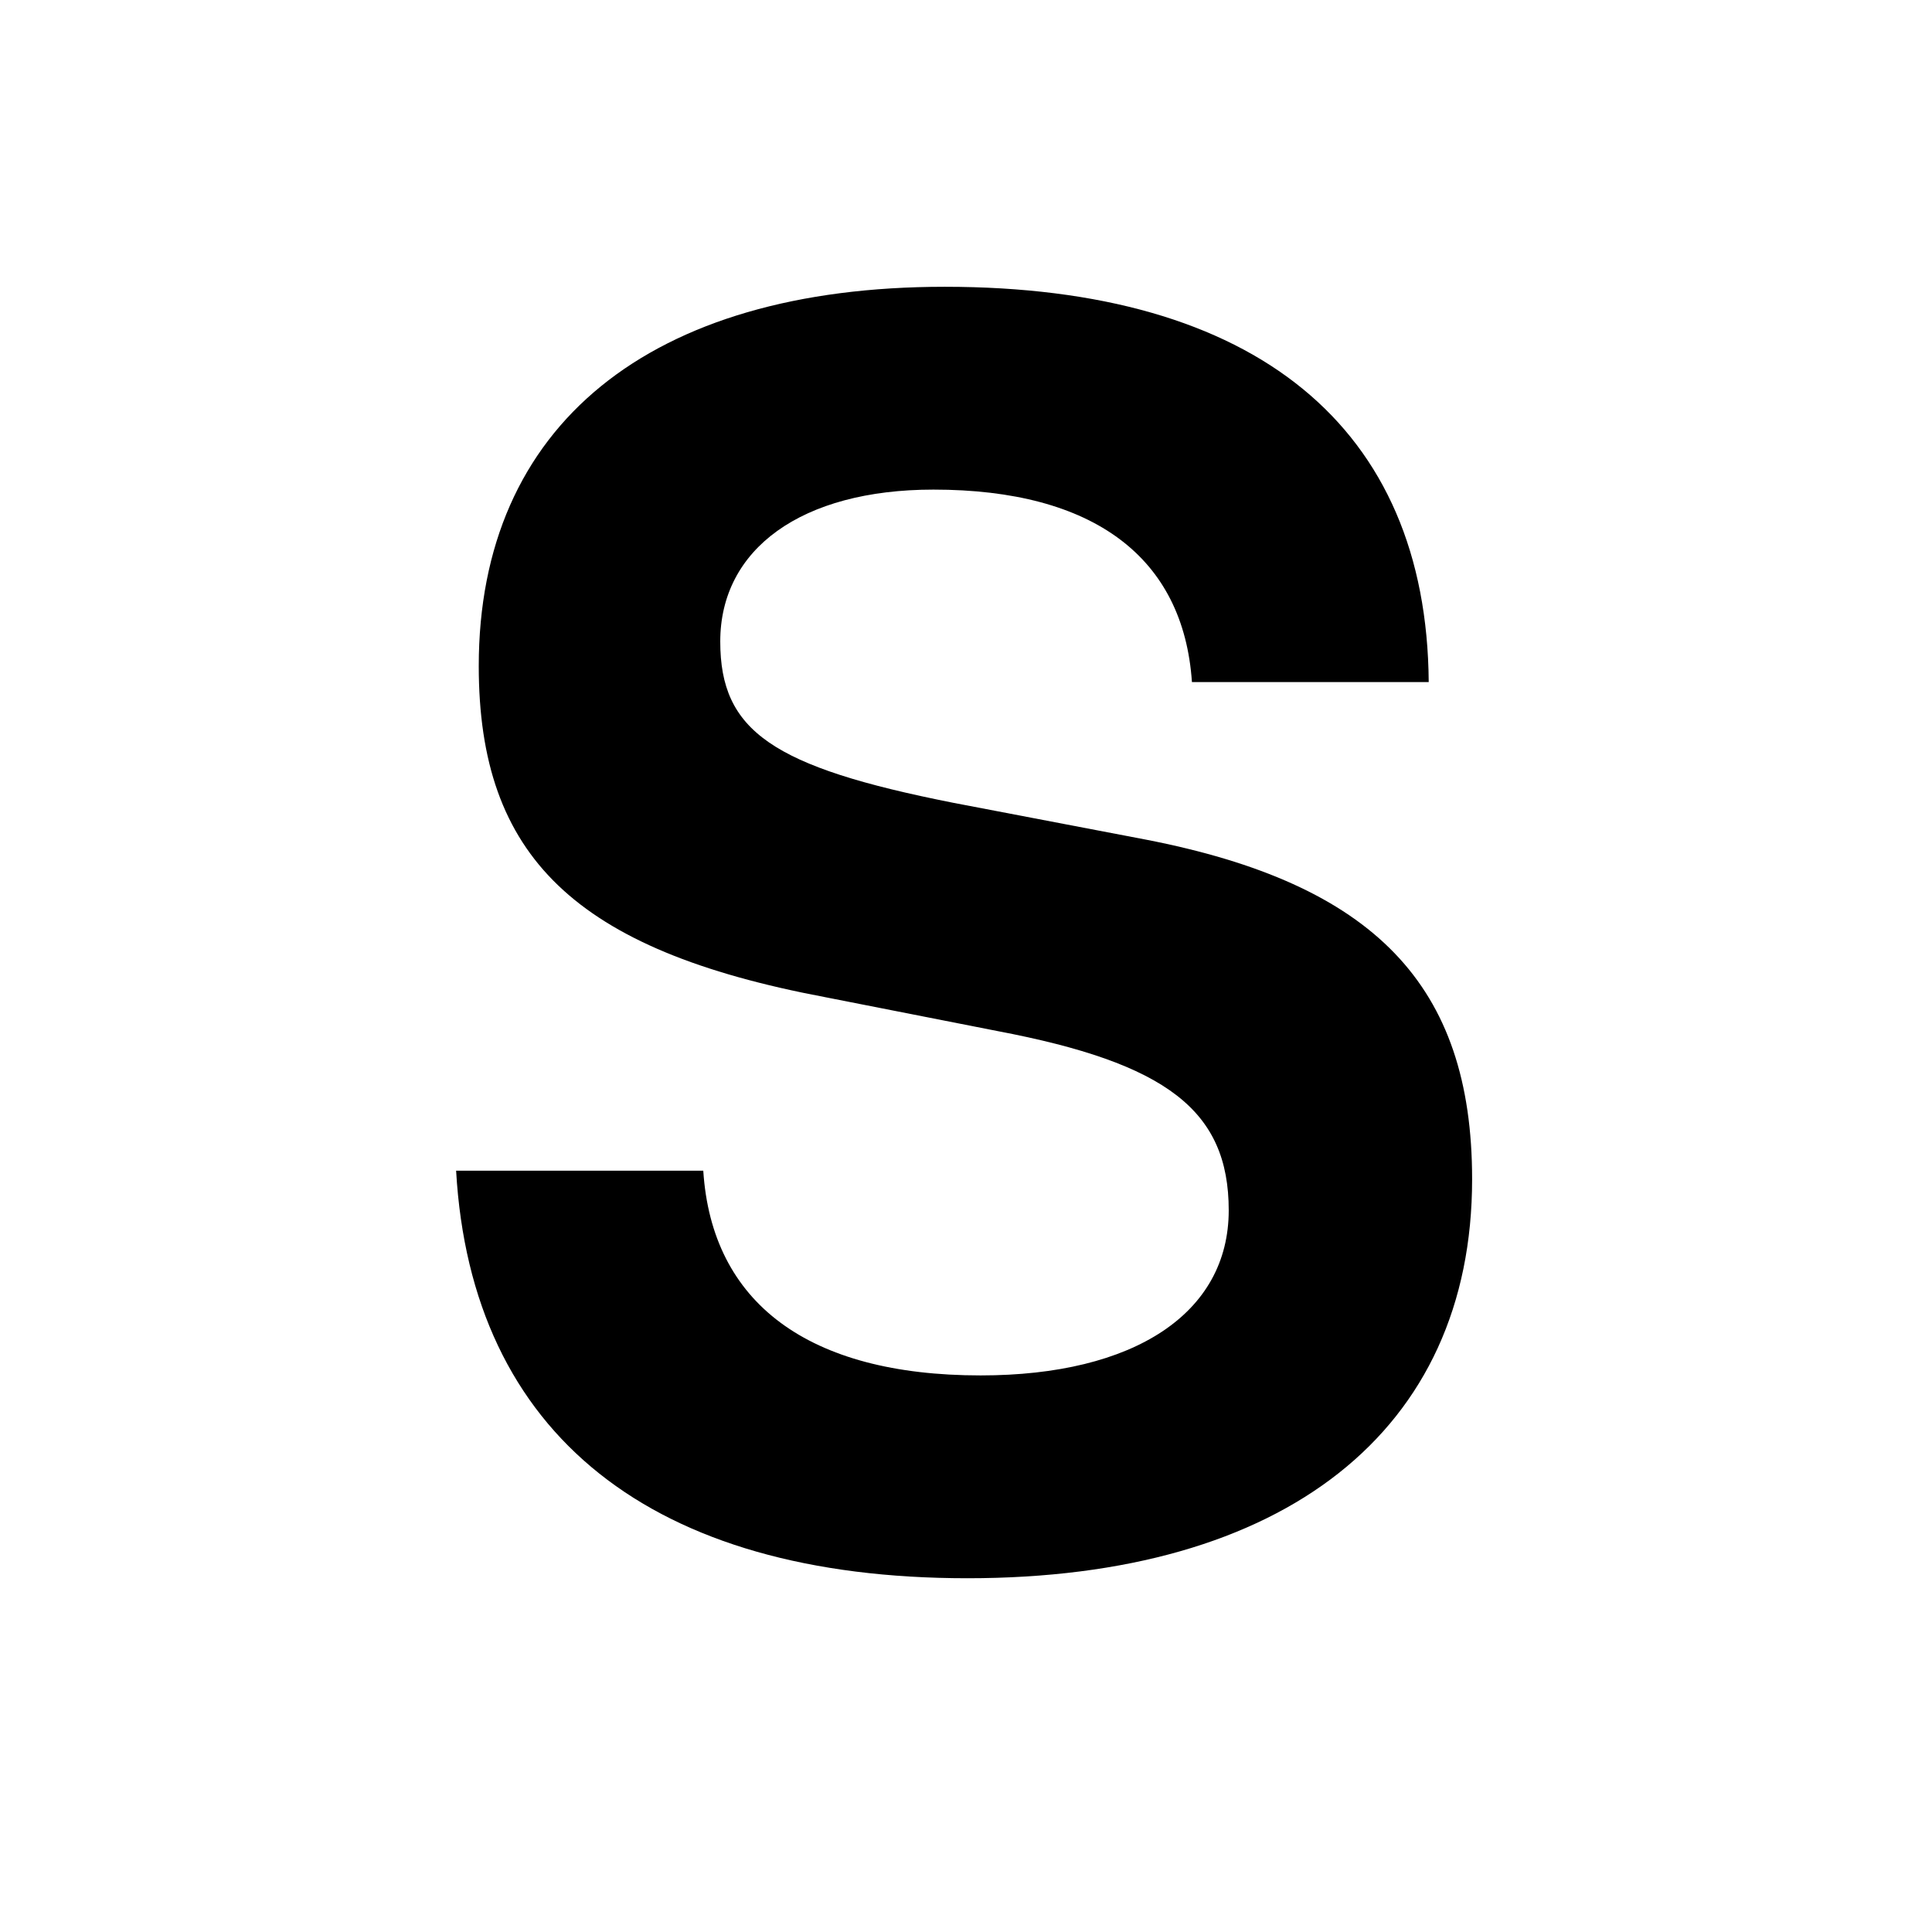
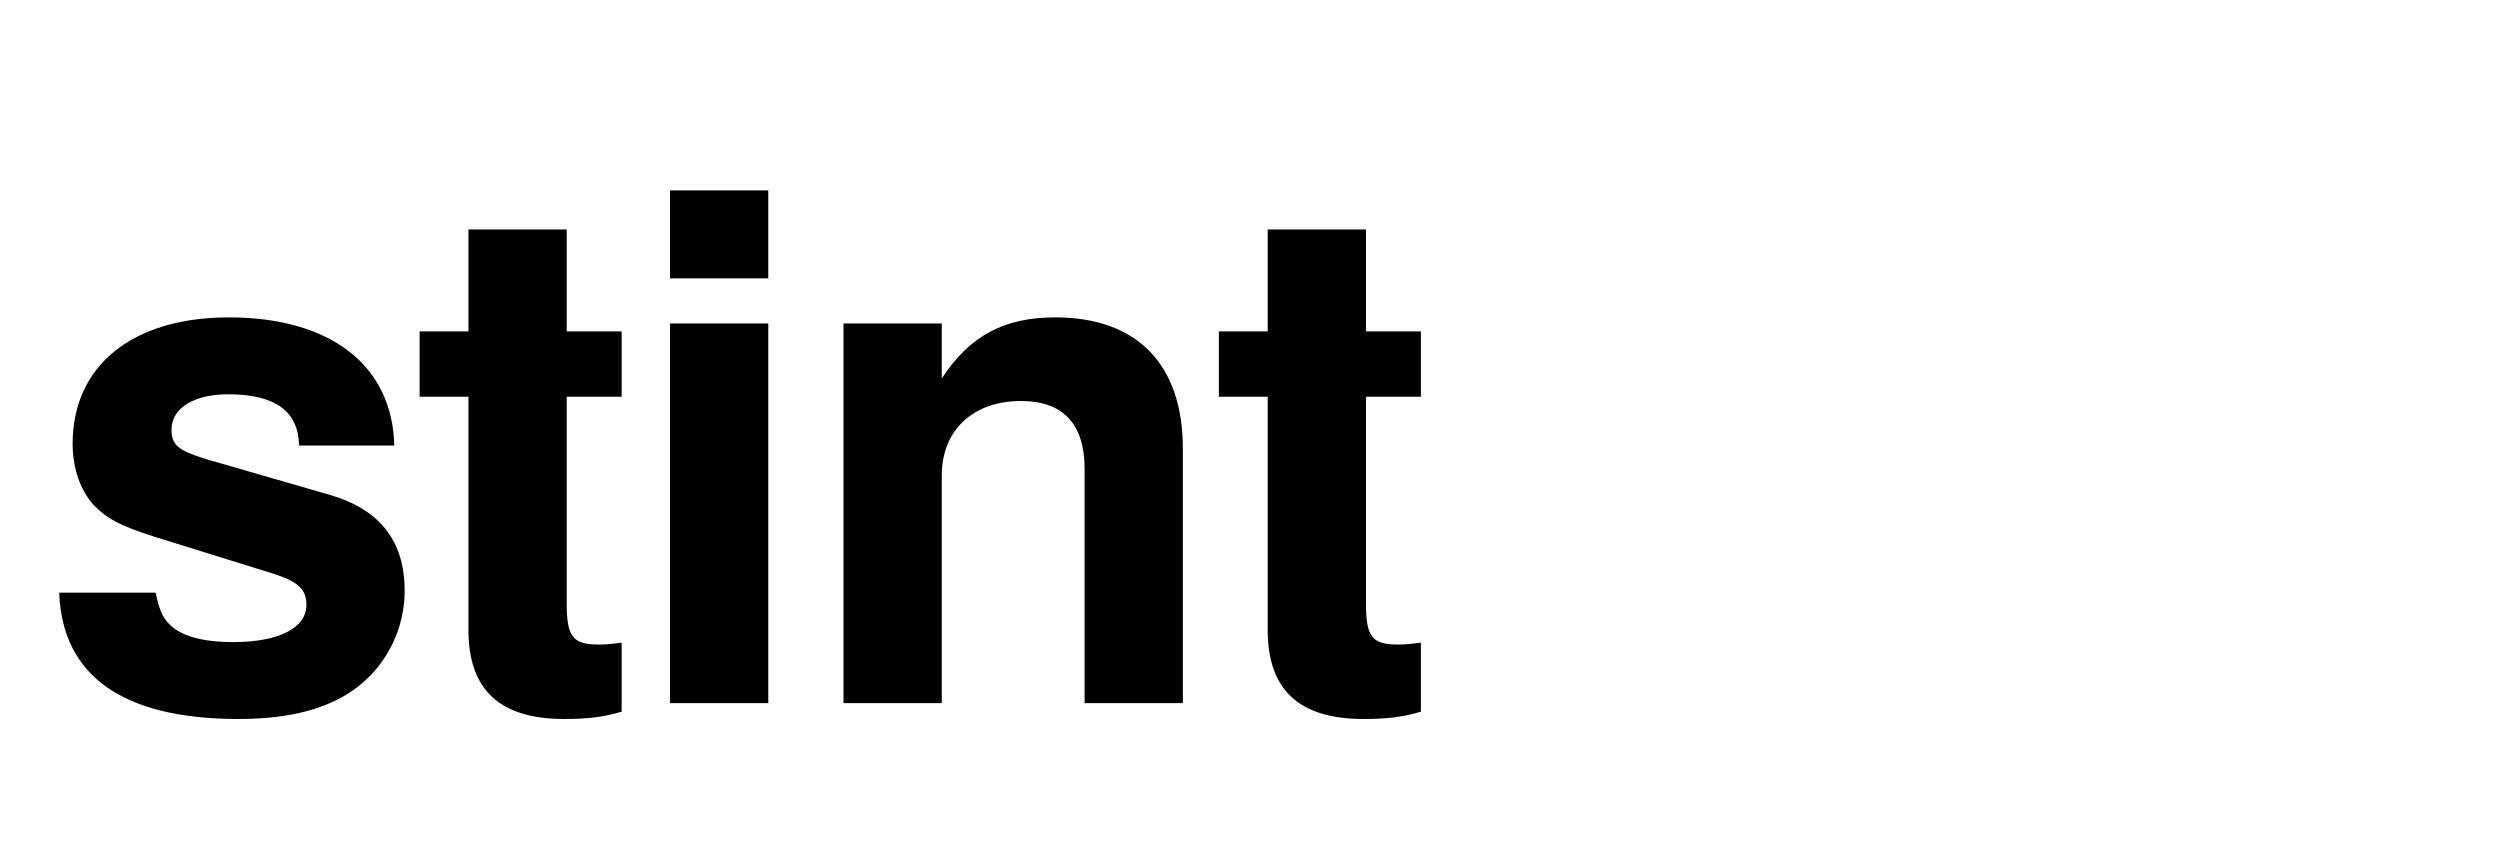
- <svg xmlns="http://www.w3.org/2000/svg" width="32" height="32" viewBox="0 0 32 32">
-   <text x="16" y="25.5" font-family="Helvetica Neue, Helvetica, Arial, sans-serif" font-size="28" font-weight="900" text-anchor="middle" fill="#000000">S</text>
+ <svg xmlns="http://www.w3.org/2000/svg" width="64" height="22" viewBox="0 0 64 22">
+   <text x="1" y="18" font-family="Helvetica Neue, Helvetica, Arial, sans-serif" font-size="18" font-weight="900" fill="#000000" letter-spacing="-0.5">stint</text>
</svg>
